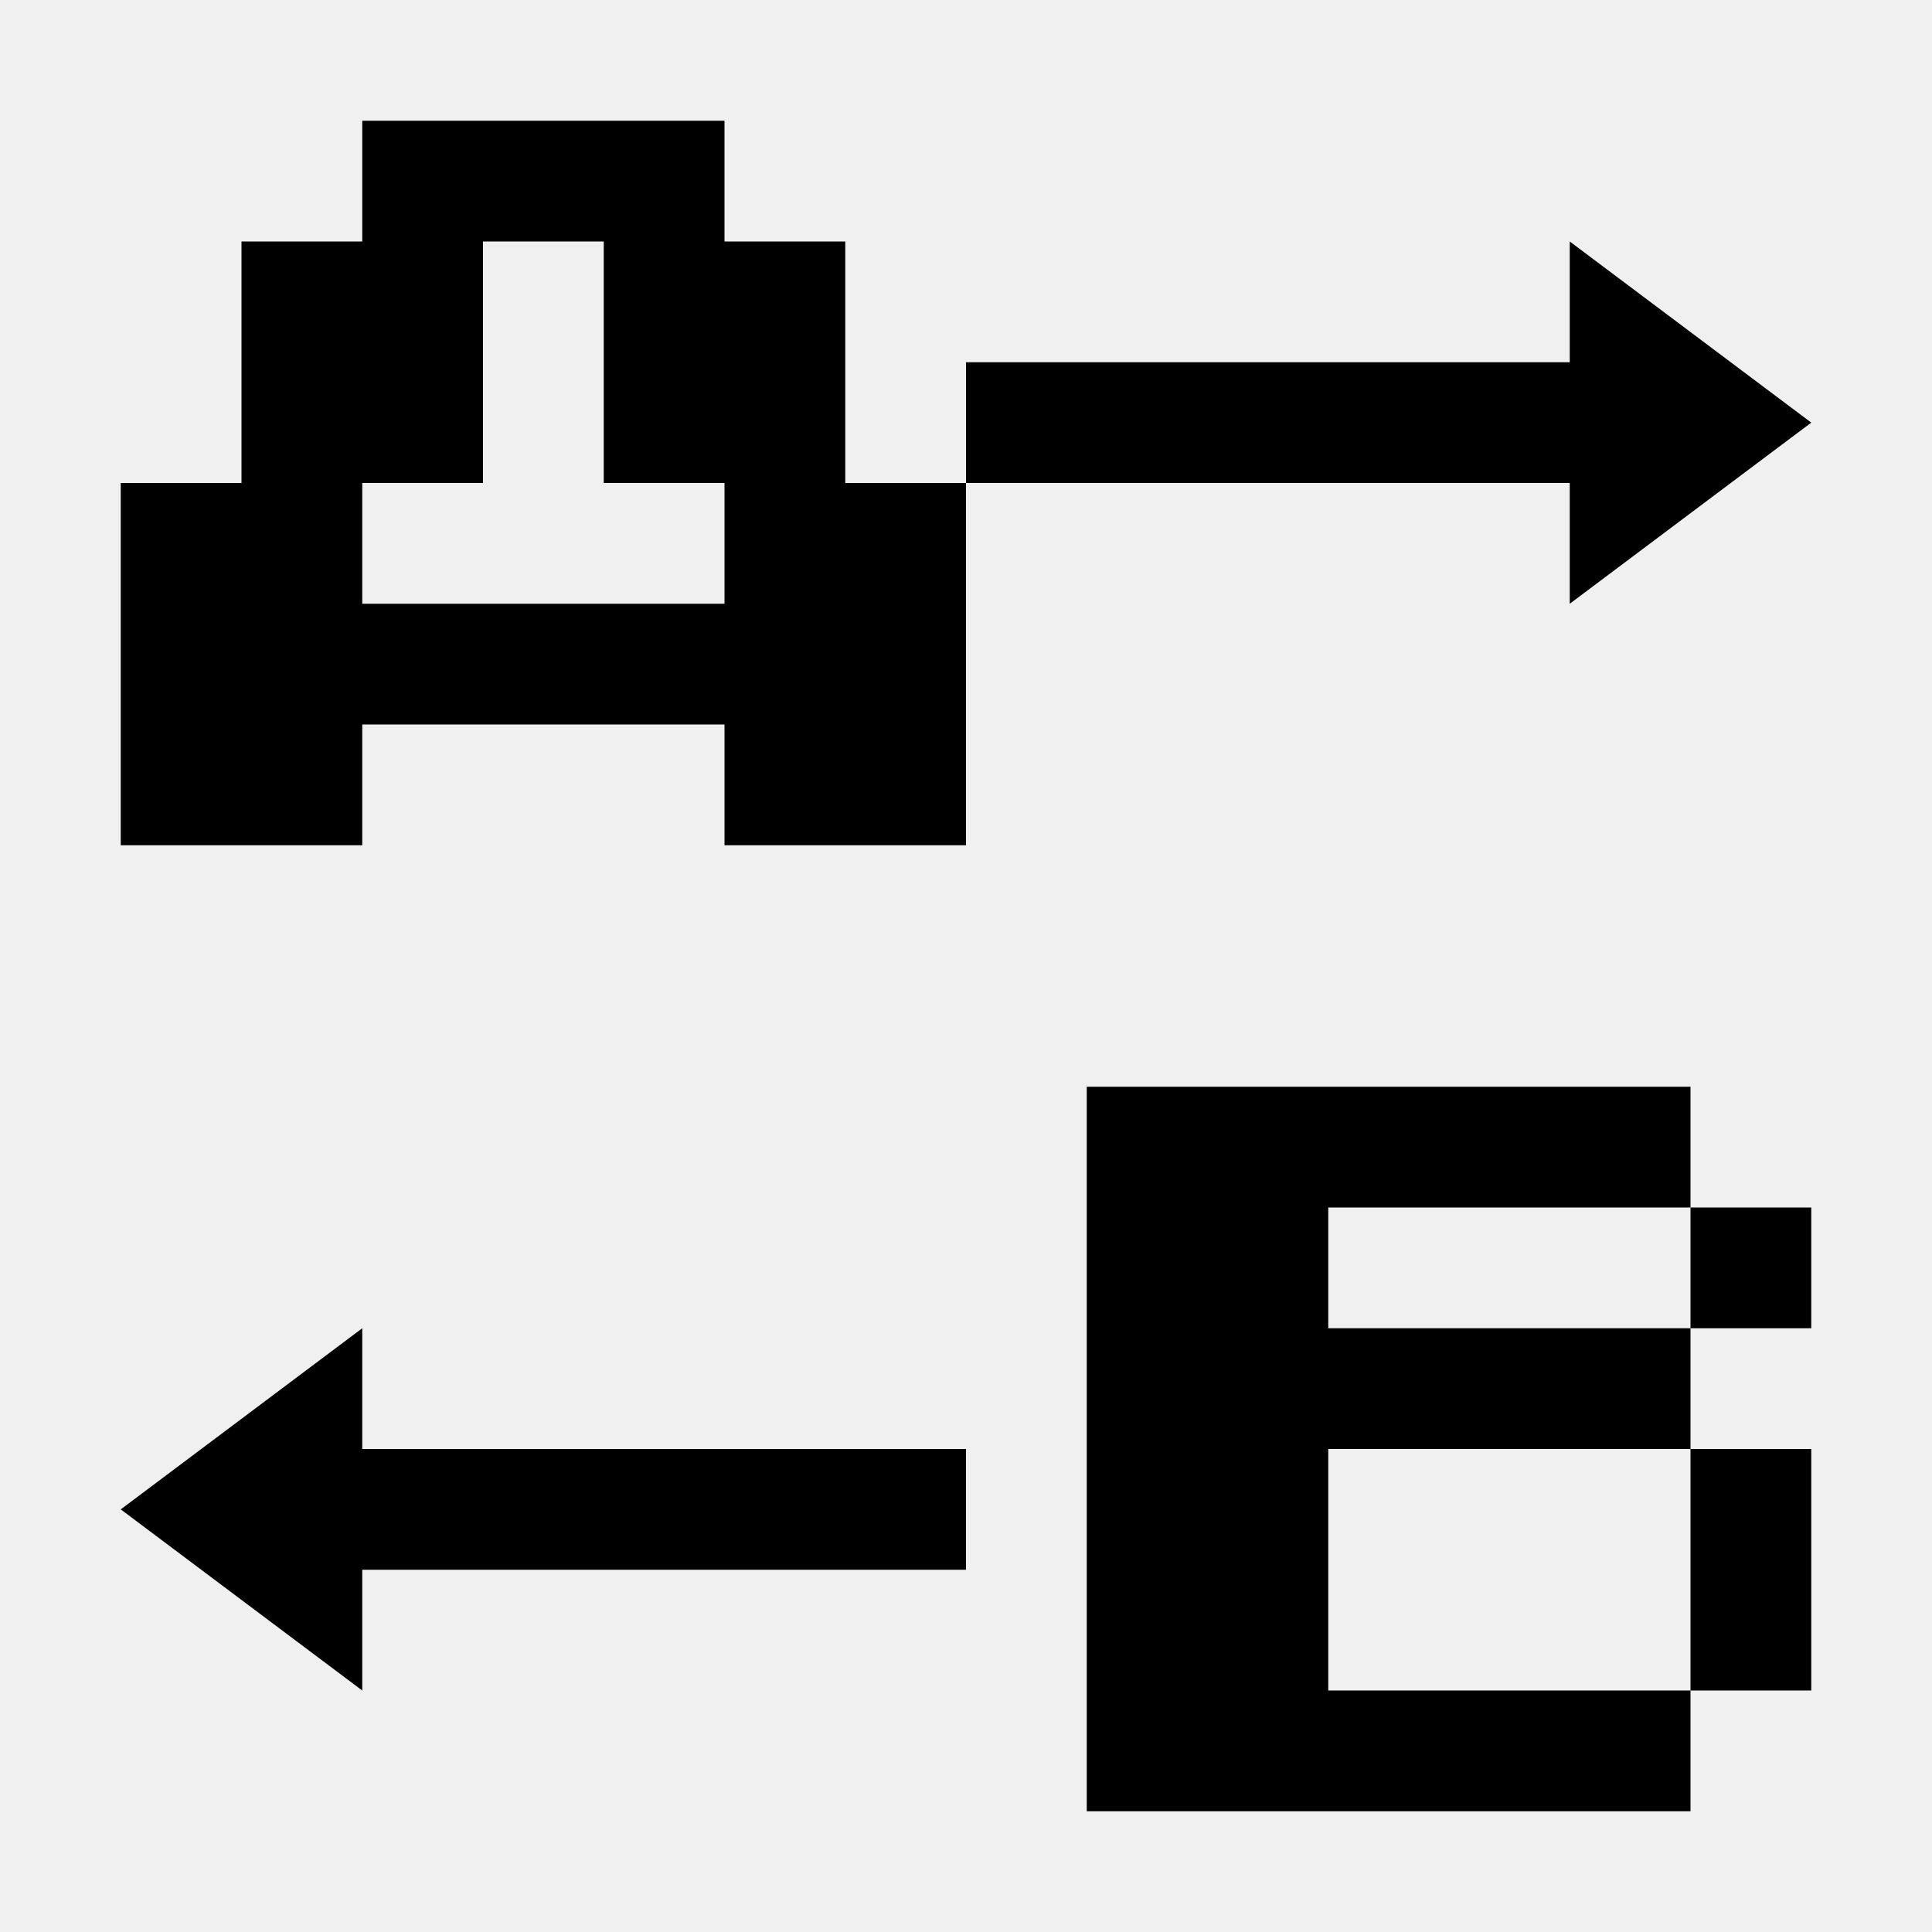
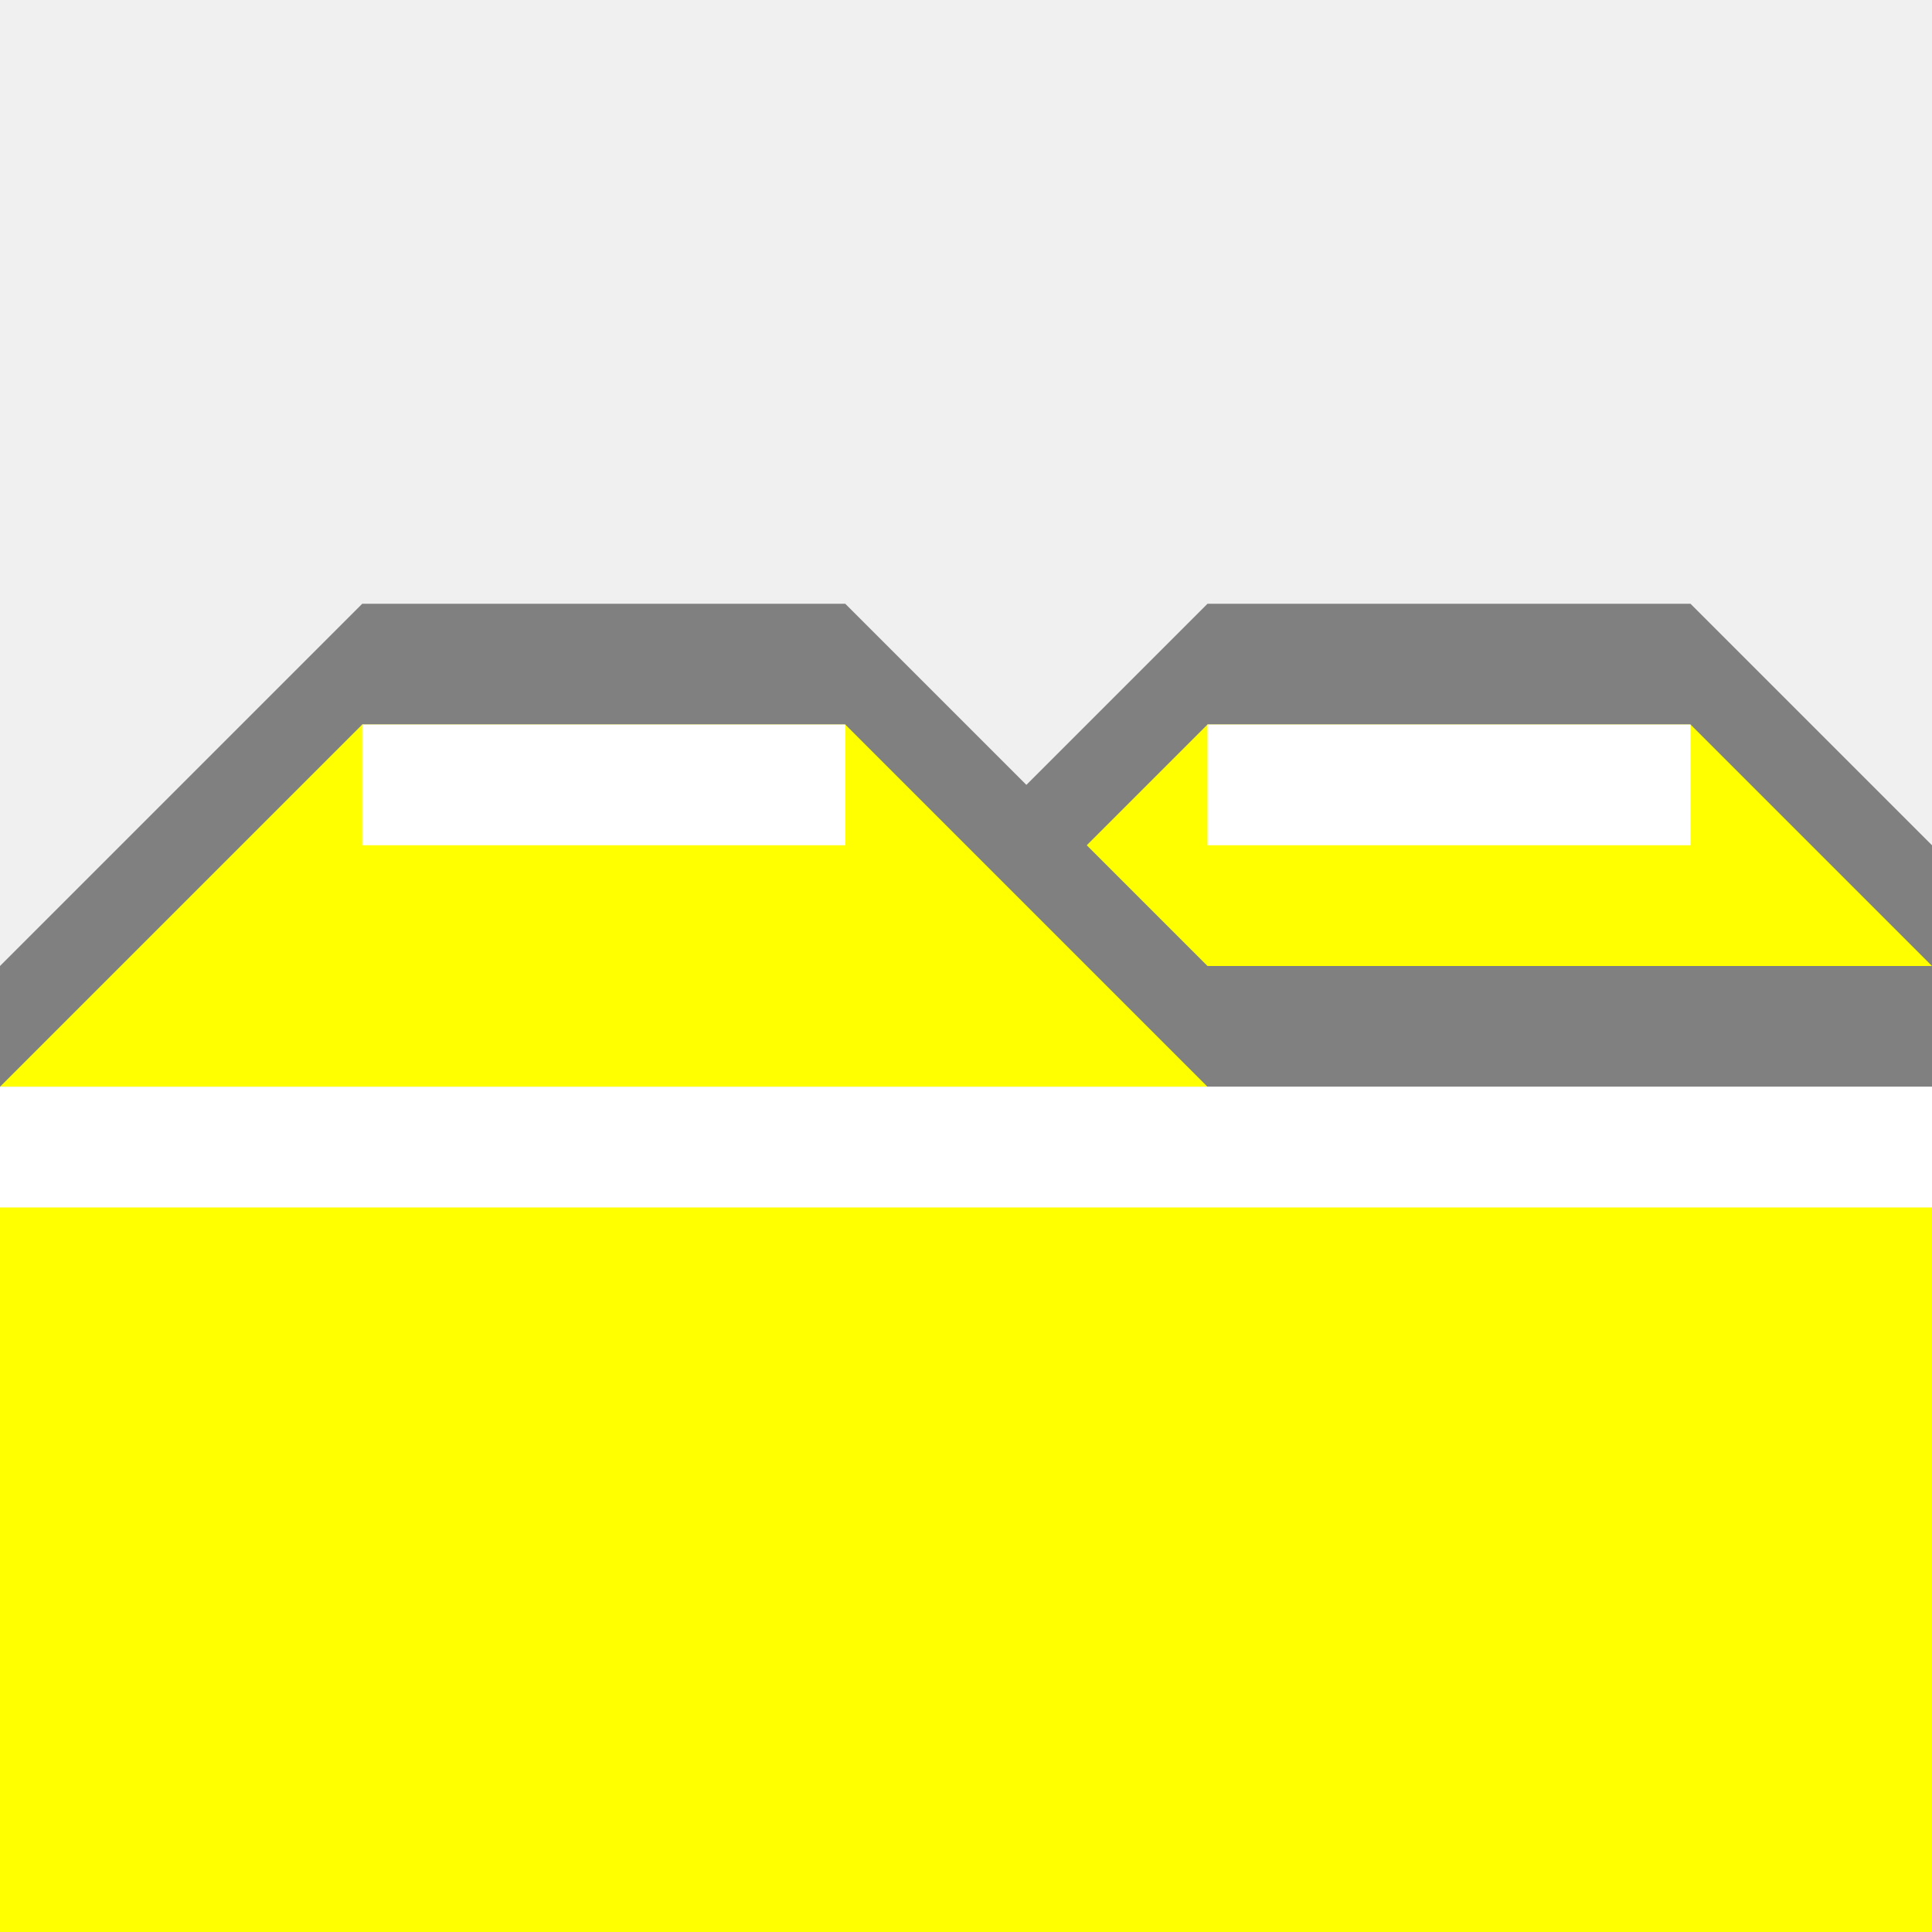
<svg xmlns="http://www.w3.org/2000/svg" viewBox="0 0 16 16" width="128" height="128">
-   <path fill="#000000" d="M3,1 H6 V2 H3 Z M2,2 H4 V4 H2 Z M5,2 H7 V4 H5 Z M1,4 H3 V5 H1 Z M6,4 H8 V5 H6 Z M1,5 H8 V6 H1 Z M1,6 H3 V7 H1 Z M6,6 H8 V7 H6 Z" />
-   <path fill="#000000" d="M9,9 H14 V10 H9 Z M9,9 H11 V15 H9 Z M14,10 H15 V11 H14 Z M9,11 H14 V12 H9 Z M14,12 H15 V14 H14 Z M9,14 H14 V15 H9 Z" />
-   <path fill="#000000" d="M8,3 H13 V4 H8 Z M13,2 L15,3.5 L13,5 Z" />
-   <path fill="#000000" d="M3,12 H8 V13 H3 Z M3,14 L1,12.5 L3,11 Z" />
+   <path fill="#808080" d="M0,8 H16 V9 H0 Z" />
+   <path fill="#808080" d="M7,8 L10,5 L14,5 L17,8 Z" />
+   <path fill="#FFFF00" d="M10,6 L14,6 L16,8 L8,8 Z" />
+   <path fill="#FFFFFF" d="M10,6 H14 V7 H10 Z" />
+   <path fill="#808080" d="M0,8 L3,5 L7,5 L10,8 Z" />
+   <path fill="#FFFF00" d="M3,6 L7,6 L10,9 L0,9 Z" />
+   <path fill="#FFFFFF" d="M0,9 H16 V10 H0 Z" />
+   <path fill="#FFFF00" d="M0,10 H16 V16 H0 Z" />
+   <path fill="#FFFFFF" d="M3,6 H7 V7 H3 Z" />
</svg>
